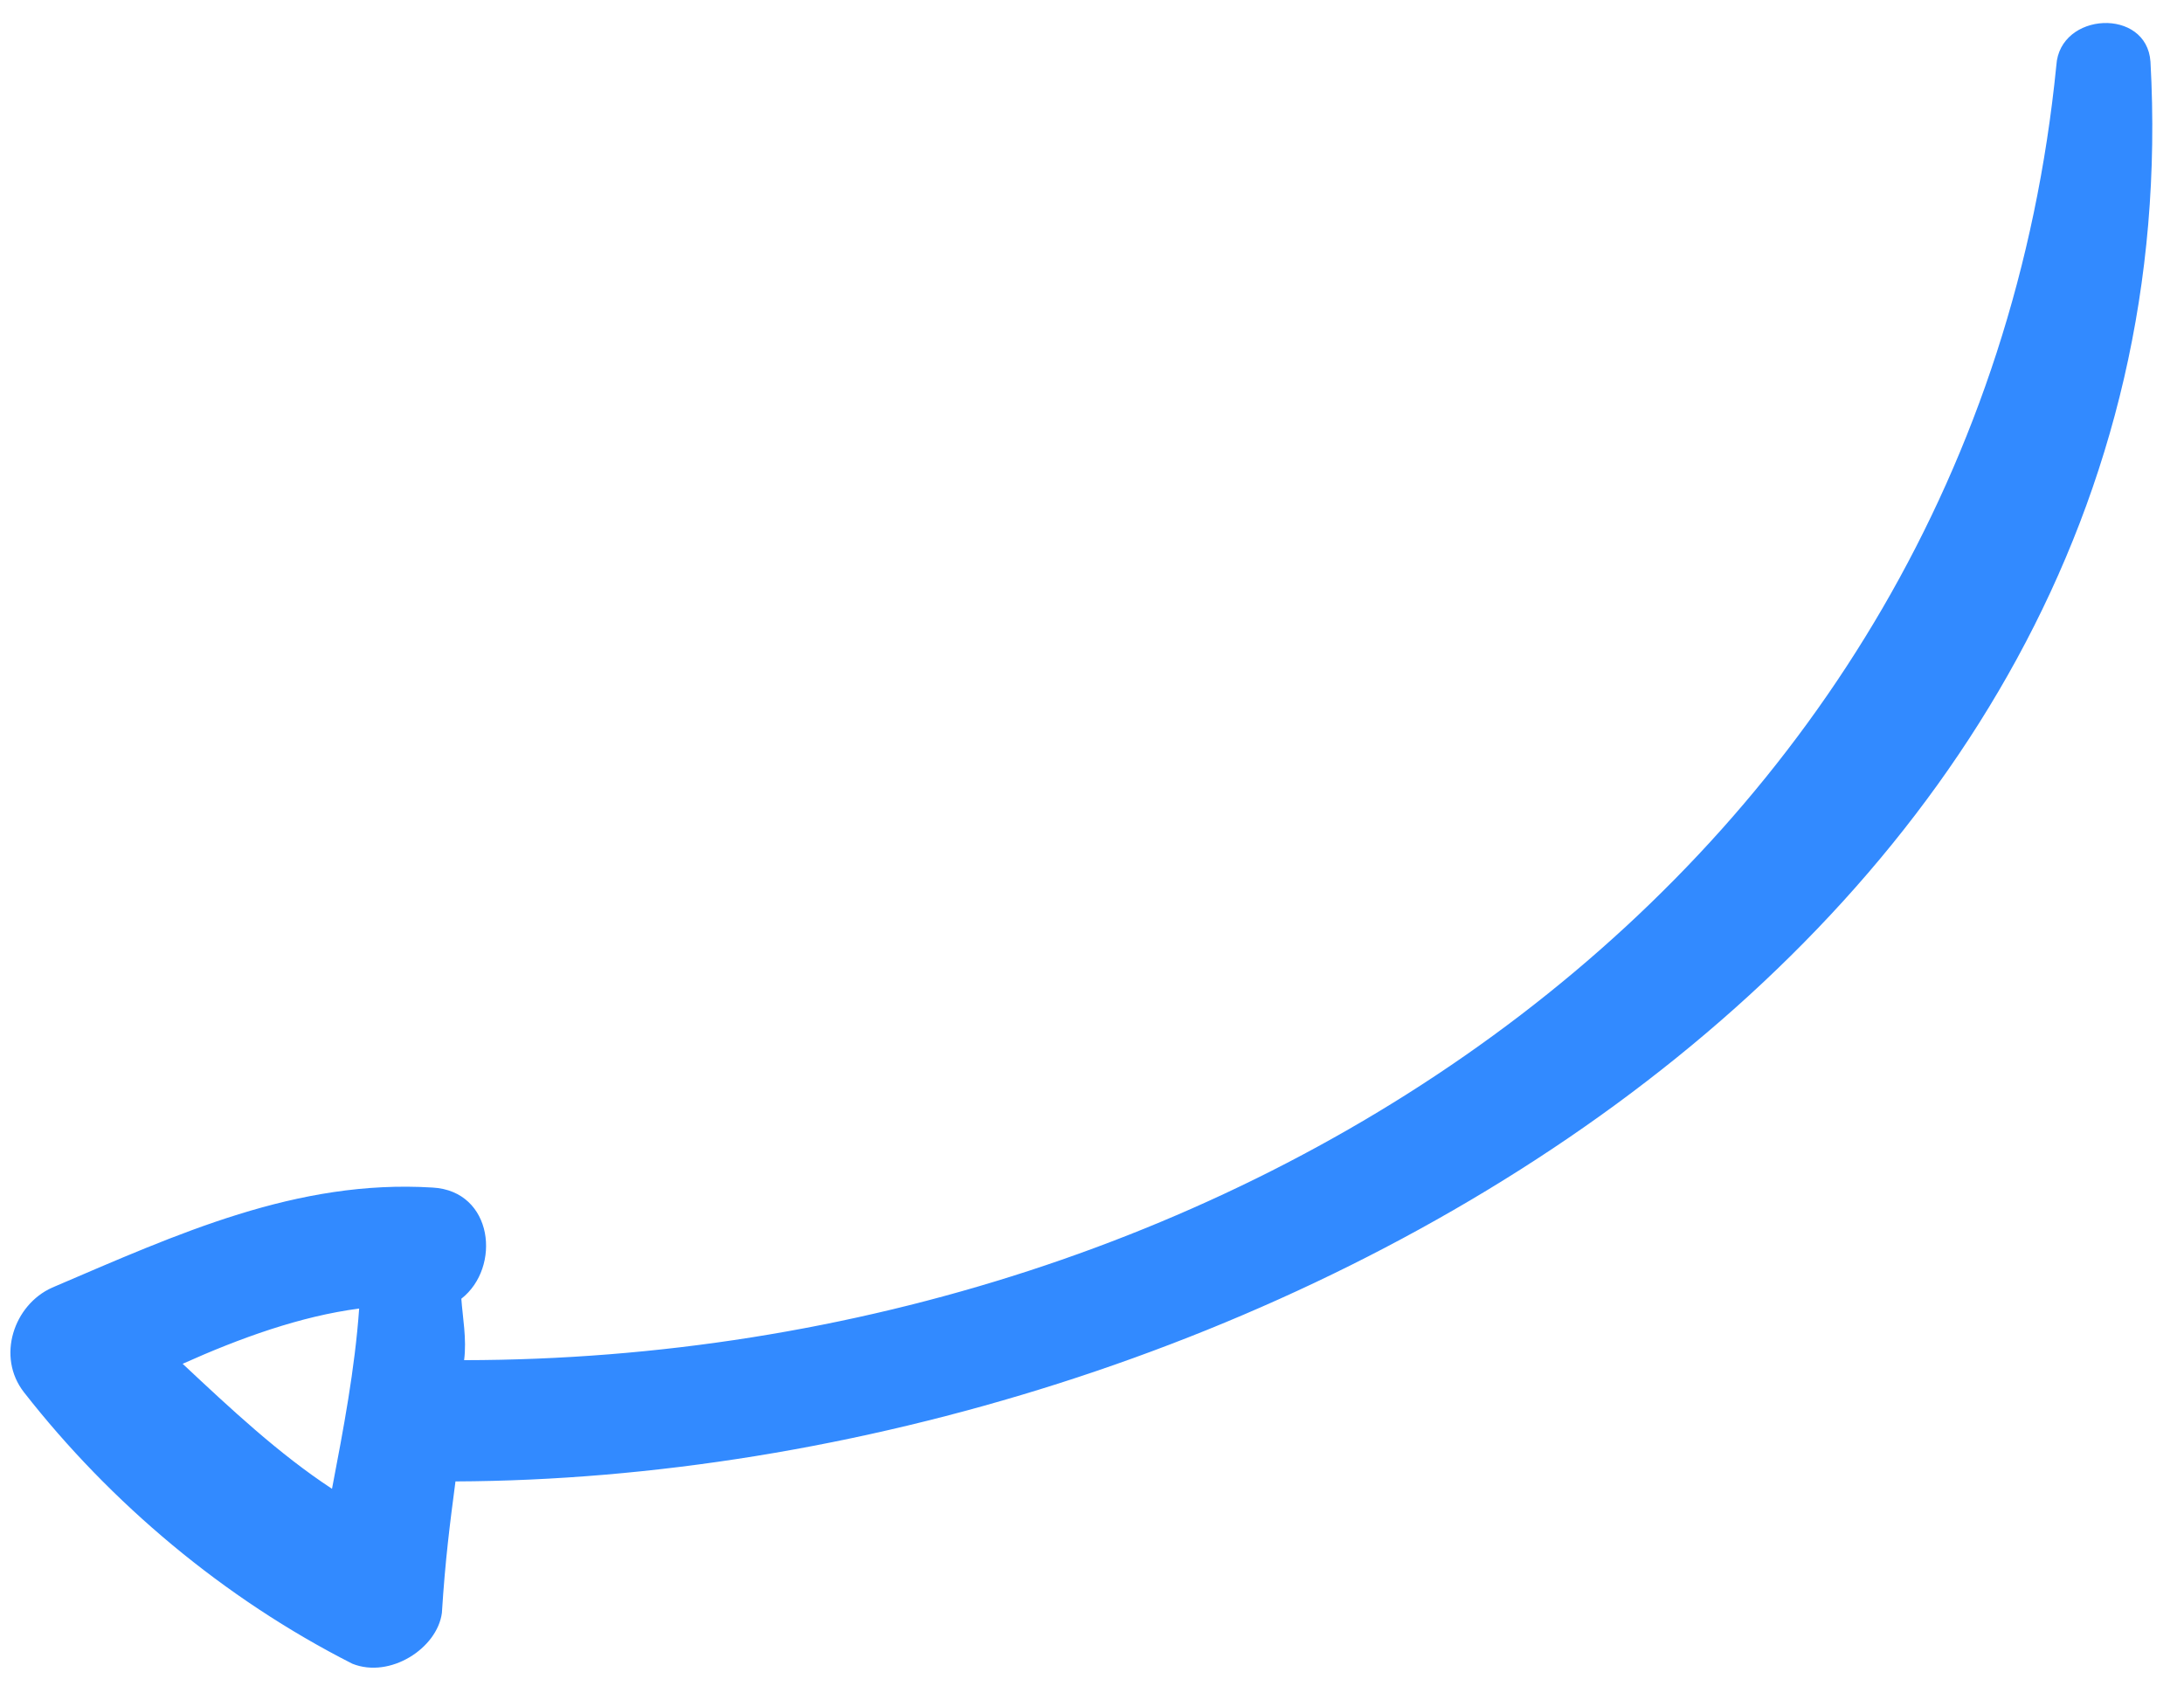
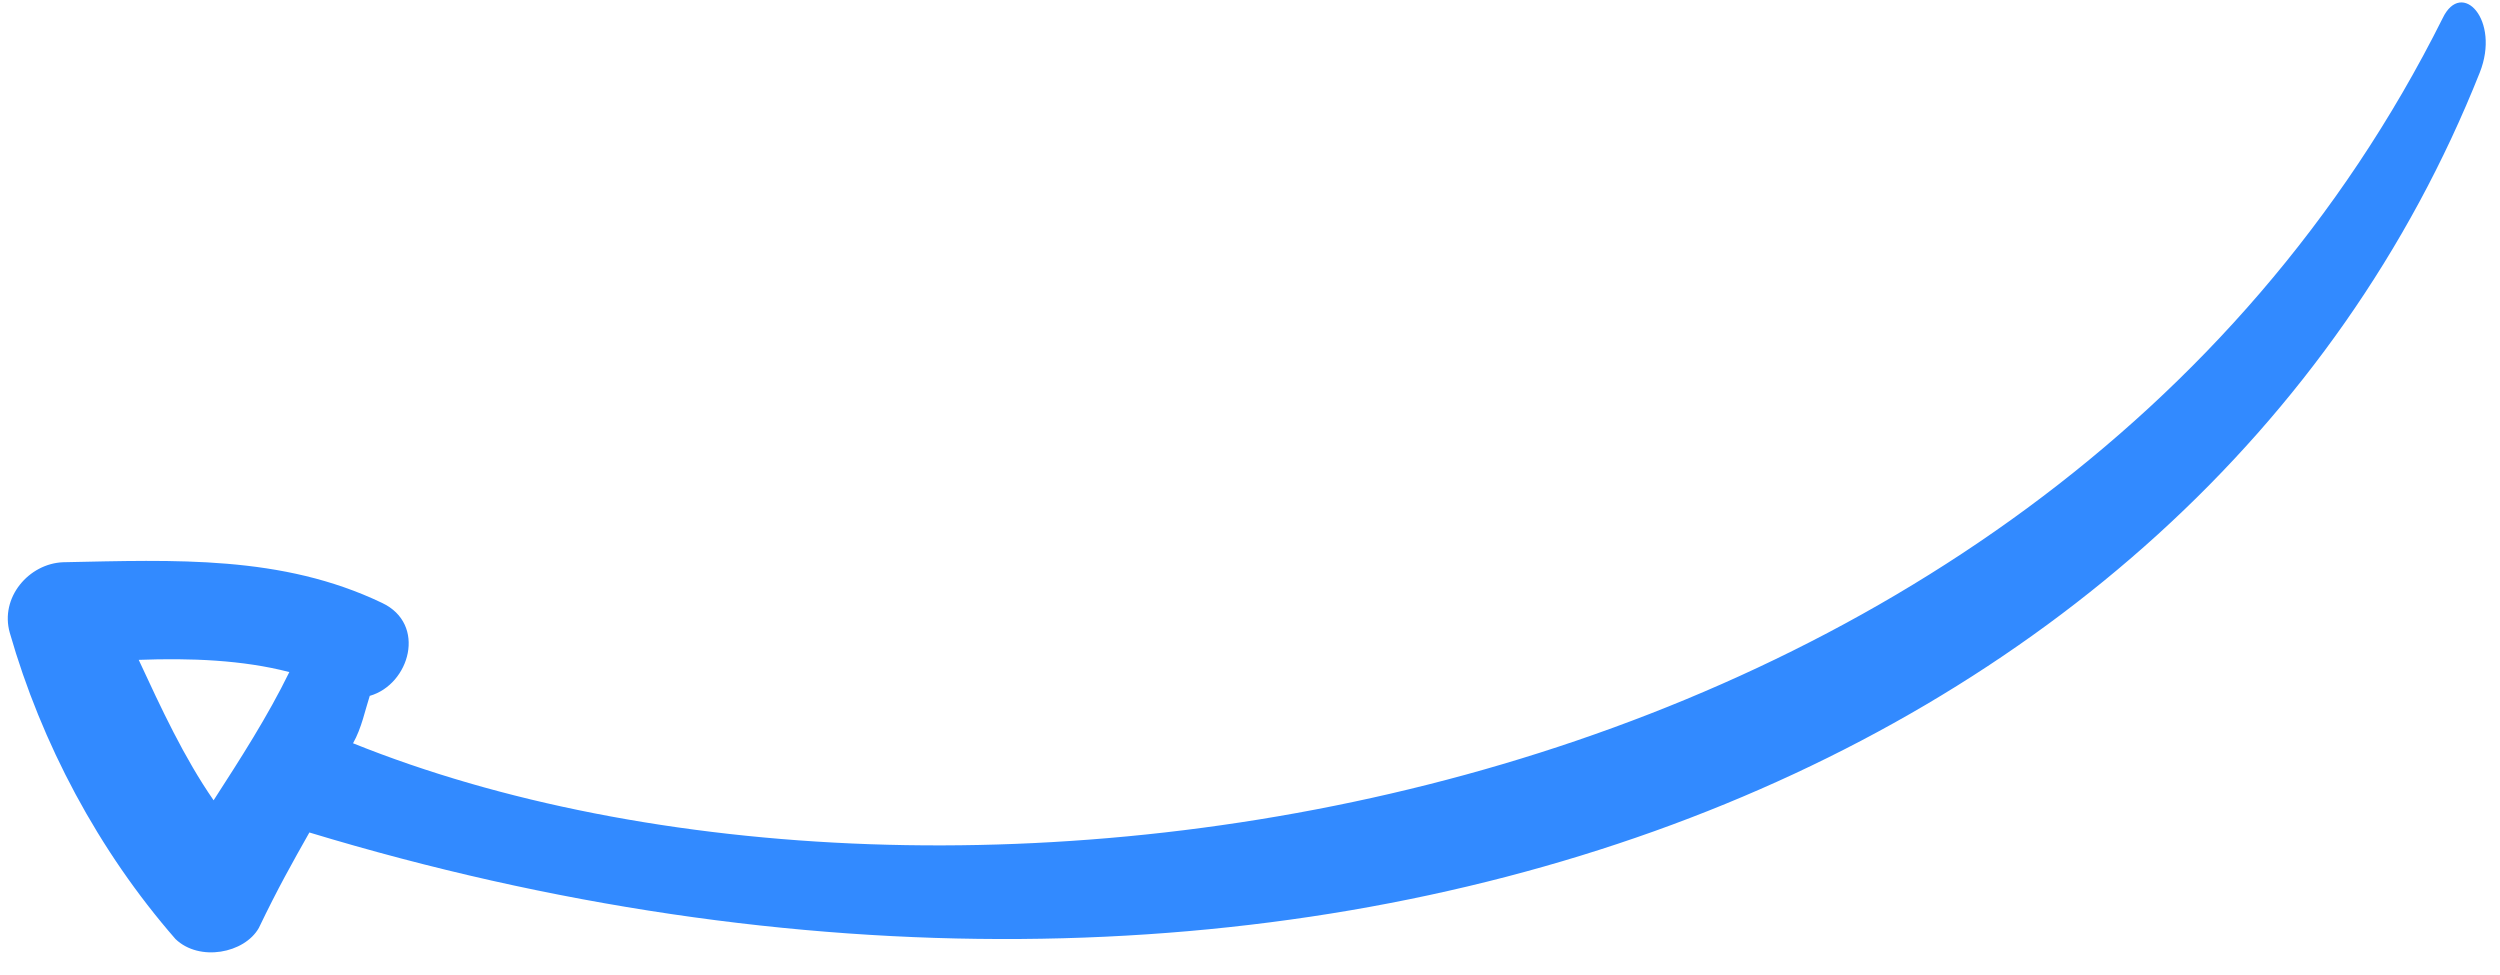
- <svg xmlns="http://www.w3.org/2000/svg" width="57px" height="44px" viewBox="0 0 57 44" version="1.1">
+ <svg xmlns="http://www.w3.org/2000/svg" width="100px" height="39px" viewBox="0 0 100 39" version="1.1">
  <defs />
  <g id="landing" stroke="none" stroke-width="1" fill="none" fill-rule="evenodd">
-     <g id="start" transform="translate(-691, -2071)" fill-rule="nonzero" fill="#328AFF">
-       <g id="arrows" transform="translate(177, 1882)">
-         <g id="Group-21" transform="translate(499, 144)">
-           <path d="M46.679,93.51 C59.239,77.298 63.818,49.126 44.716,35.838 C43.539,35.04 42.231,36.901 43.277,37.831 C58.585,52.448 56.753,75.438 44.324,91.384 C43.931,90.985 43.408,90.72 43.016,90.454 C43.016,89.125 41.315,88.062 40.268,89.258 C37.913,91.916 37.128,95.238 36.212,98.693 C35.95,99.756 36.735,100.952 37.913,100.952 C41.576,100.952 45.37,100.155 48.772,98.56 C49.688,98.028 49.819,96.566 49.165,95.902 C48.118,94.972 47.464,94.308 46.679,93.51 Z M41.576,92.713 C42.754,93.776 43.801,94.972 44.847,96.168 C43.277,96.7 41.576,96.965 39.876,97.231 C40.268,95.637 40.791,94.042 41.576,92.713 Z" id="arrow3" transform="translate(46.87627, 68.29784) rotate(52) translate(-46.87627, -68.29784) " />
+     <g id="start" transform="translate(-630, -2127)" fill-rule="nonzero" fill="#328AFF">
+       <g id="Group-14" transform="translate(171, 1866)">
+         <g id="arrows" transform="translate(0, 14)">
+           <g id="Group-21" transform="translate(458, 210)">
+             <path d="M52.716,101.265 C74.858,66.989 71.748,28.225 47.43,9.437 C45.634,8.049 43.614,9.096 44.925,10.26 C71.751,34.883 65.33,78.636 49.767,98.603 C49.276,98.103 48.621,97.771 48.129,97.438 C48.129,95.774 46,94.443 44.689,95.941 C41.74,99.268 40.757,103.428 39.61,107.754 C39.283,109.085 40.266,110.583 41.74,110.583 C46.327,110.583 51.078,109.584 55.337,107.588 C56.484,106.922 56.648,105.092 55.828,104.26 C54.518,103.095 53.699,102.263 52.716,101.265 Z M46.327,100.267 C47.802,101.598 49.112,103.095 50.423,104.593 C48.457,105.258 46.327,105.591 44.197,105.924 C44.689,103.927 45.344,101.93 46.327,100.267 Z" id="arrow3" transform="translate(53.59215, 59.67867) rotate(74) translate(-53.59215, -59.67867) " />
+           </g>
        </g>
      </g>
    </g>
  </g>
</svg>
